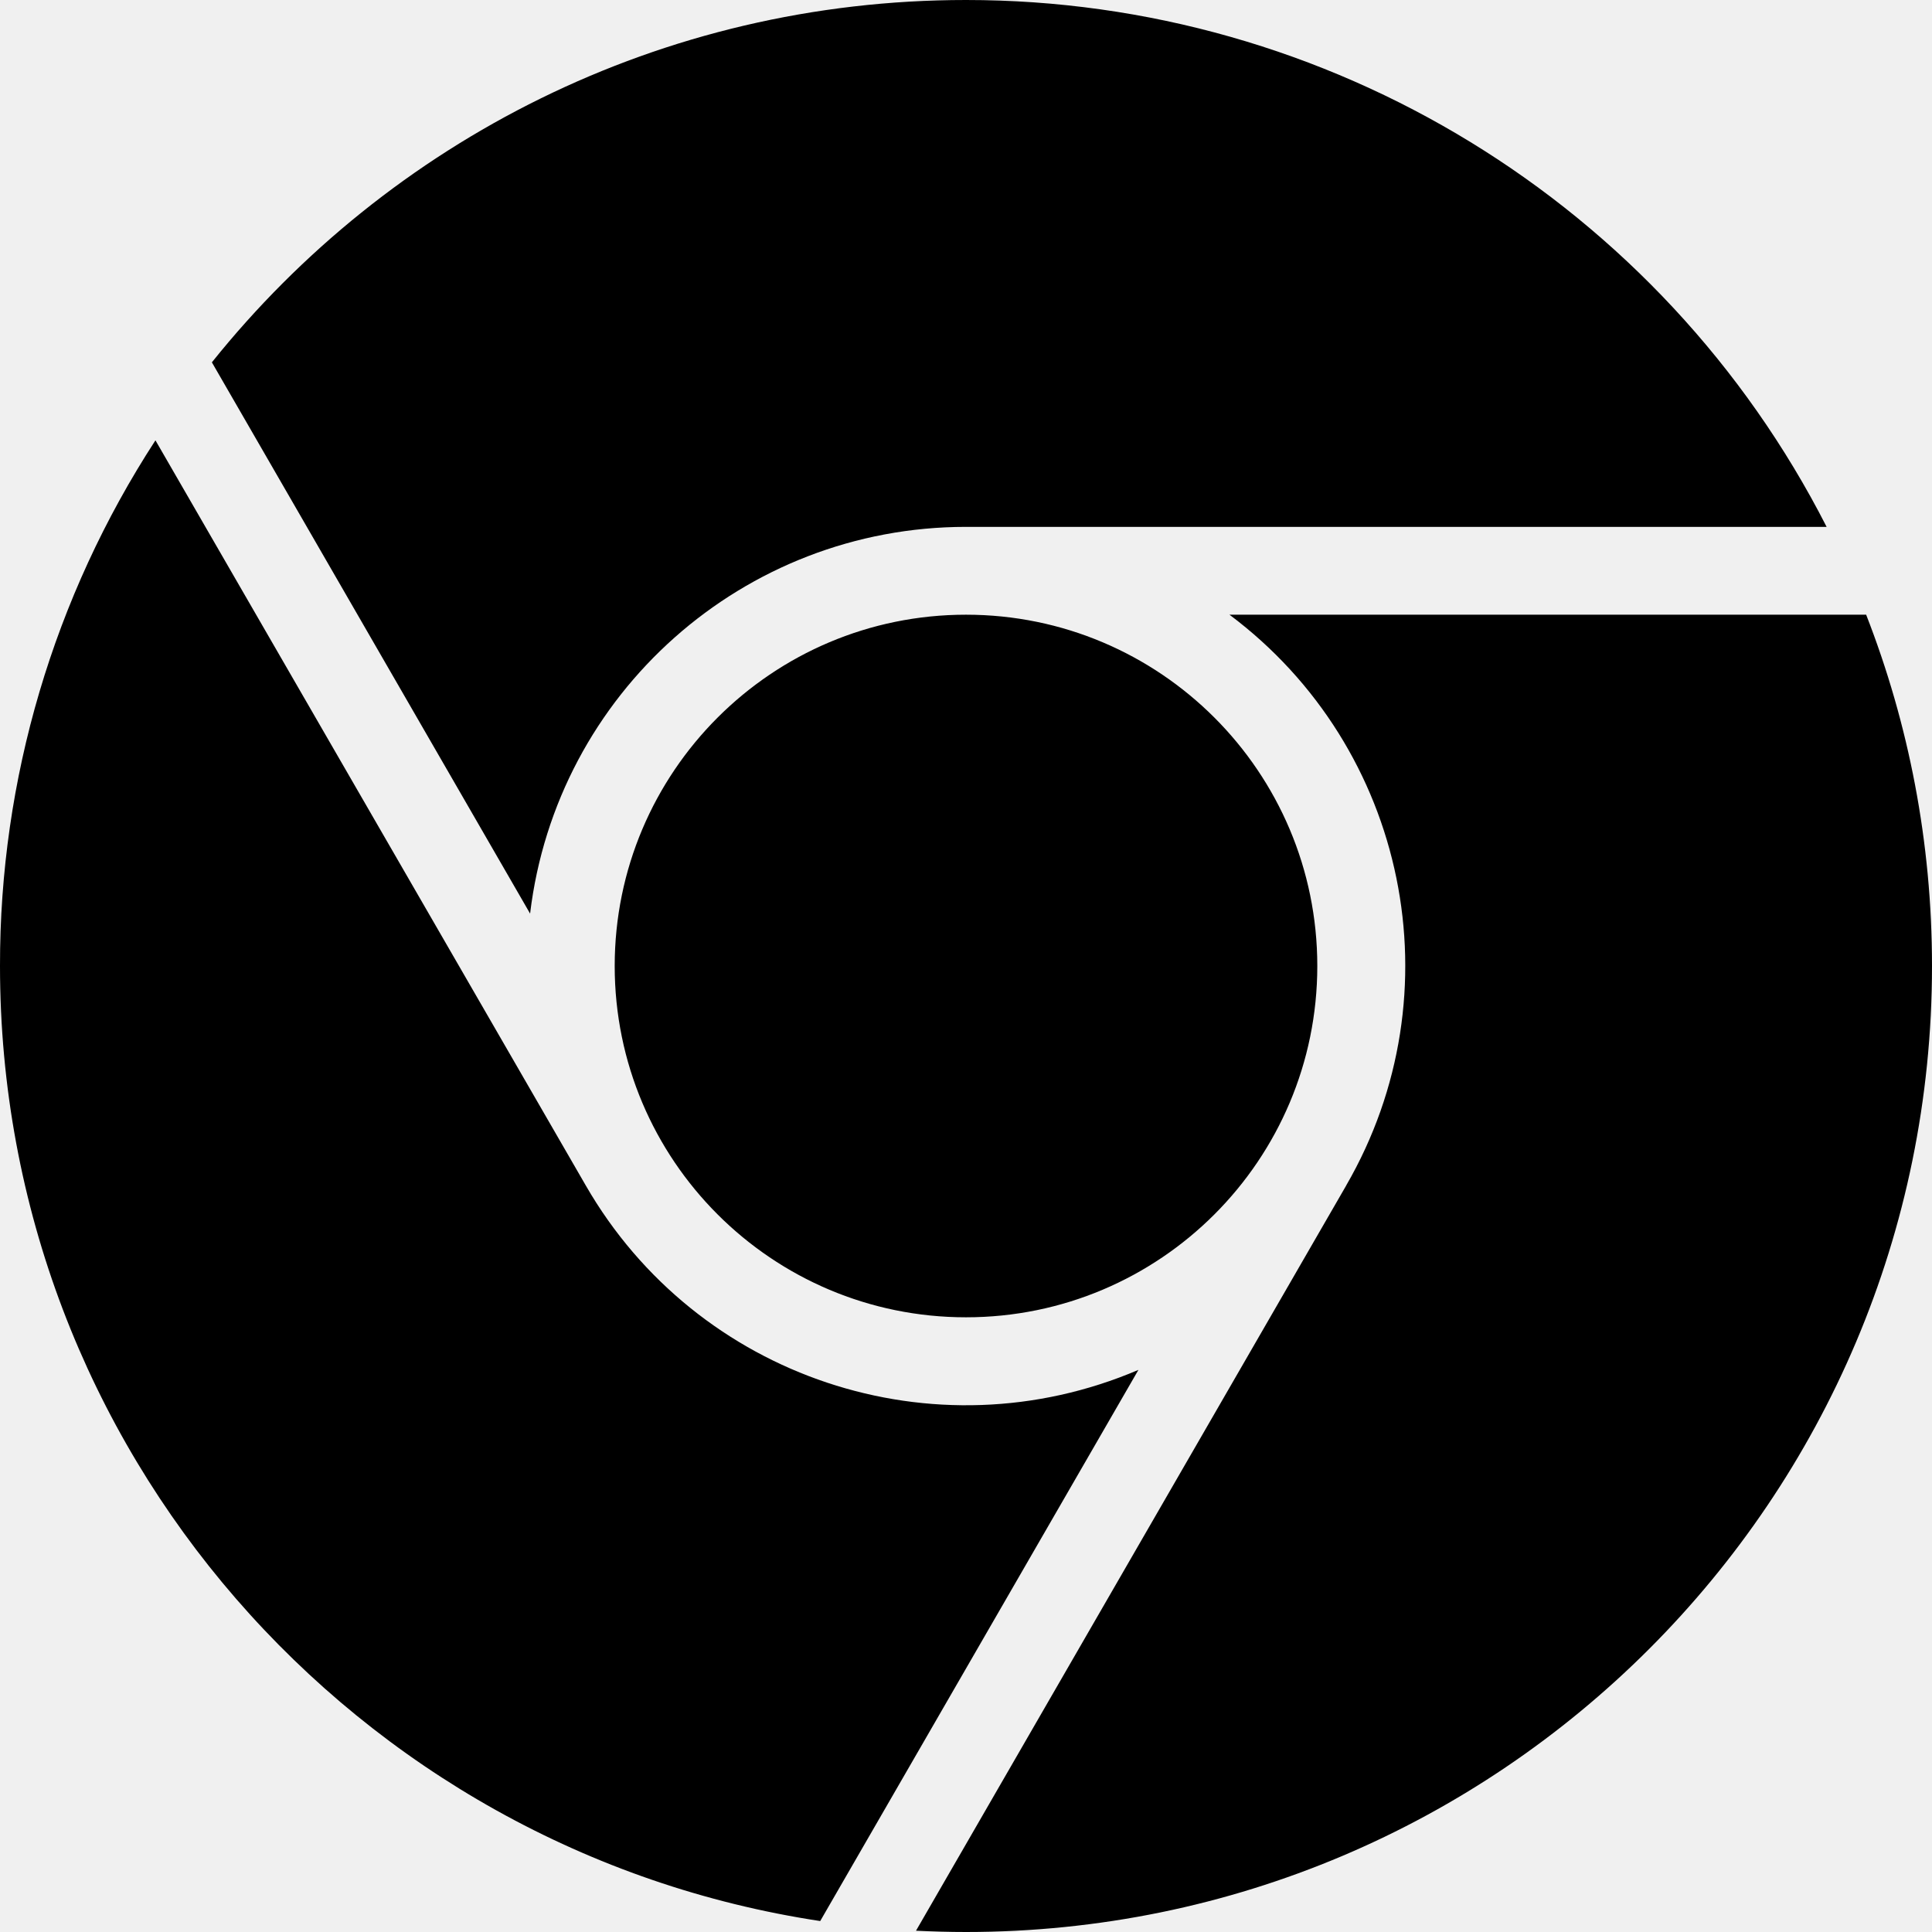
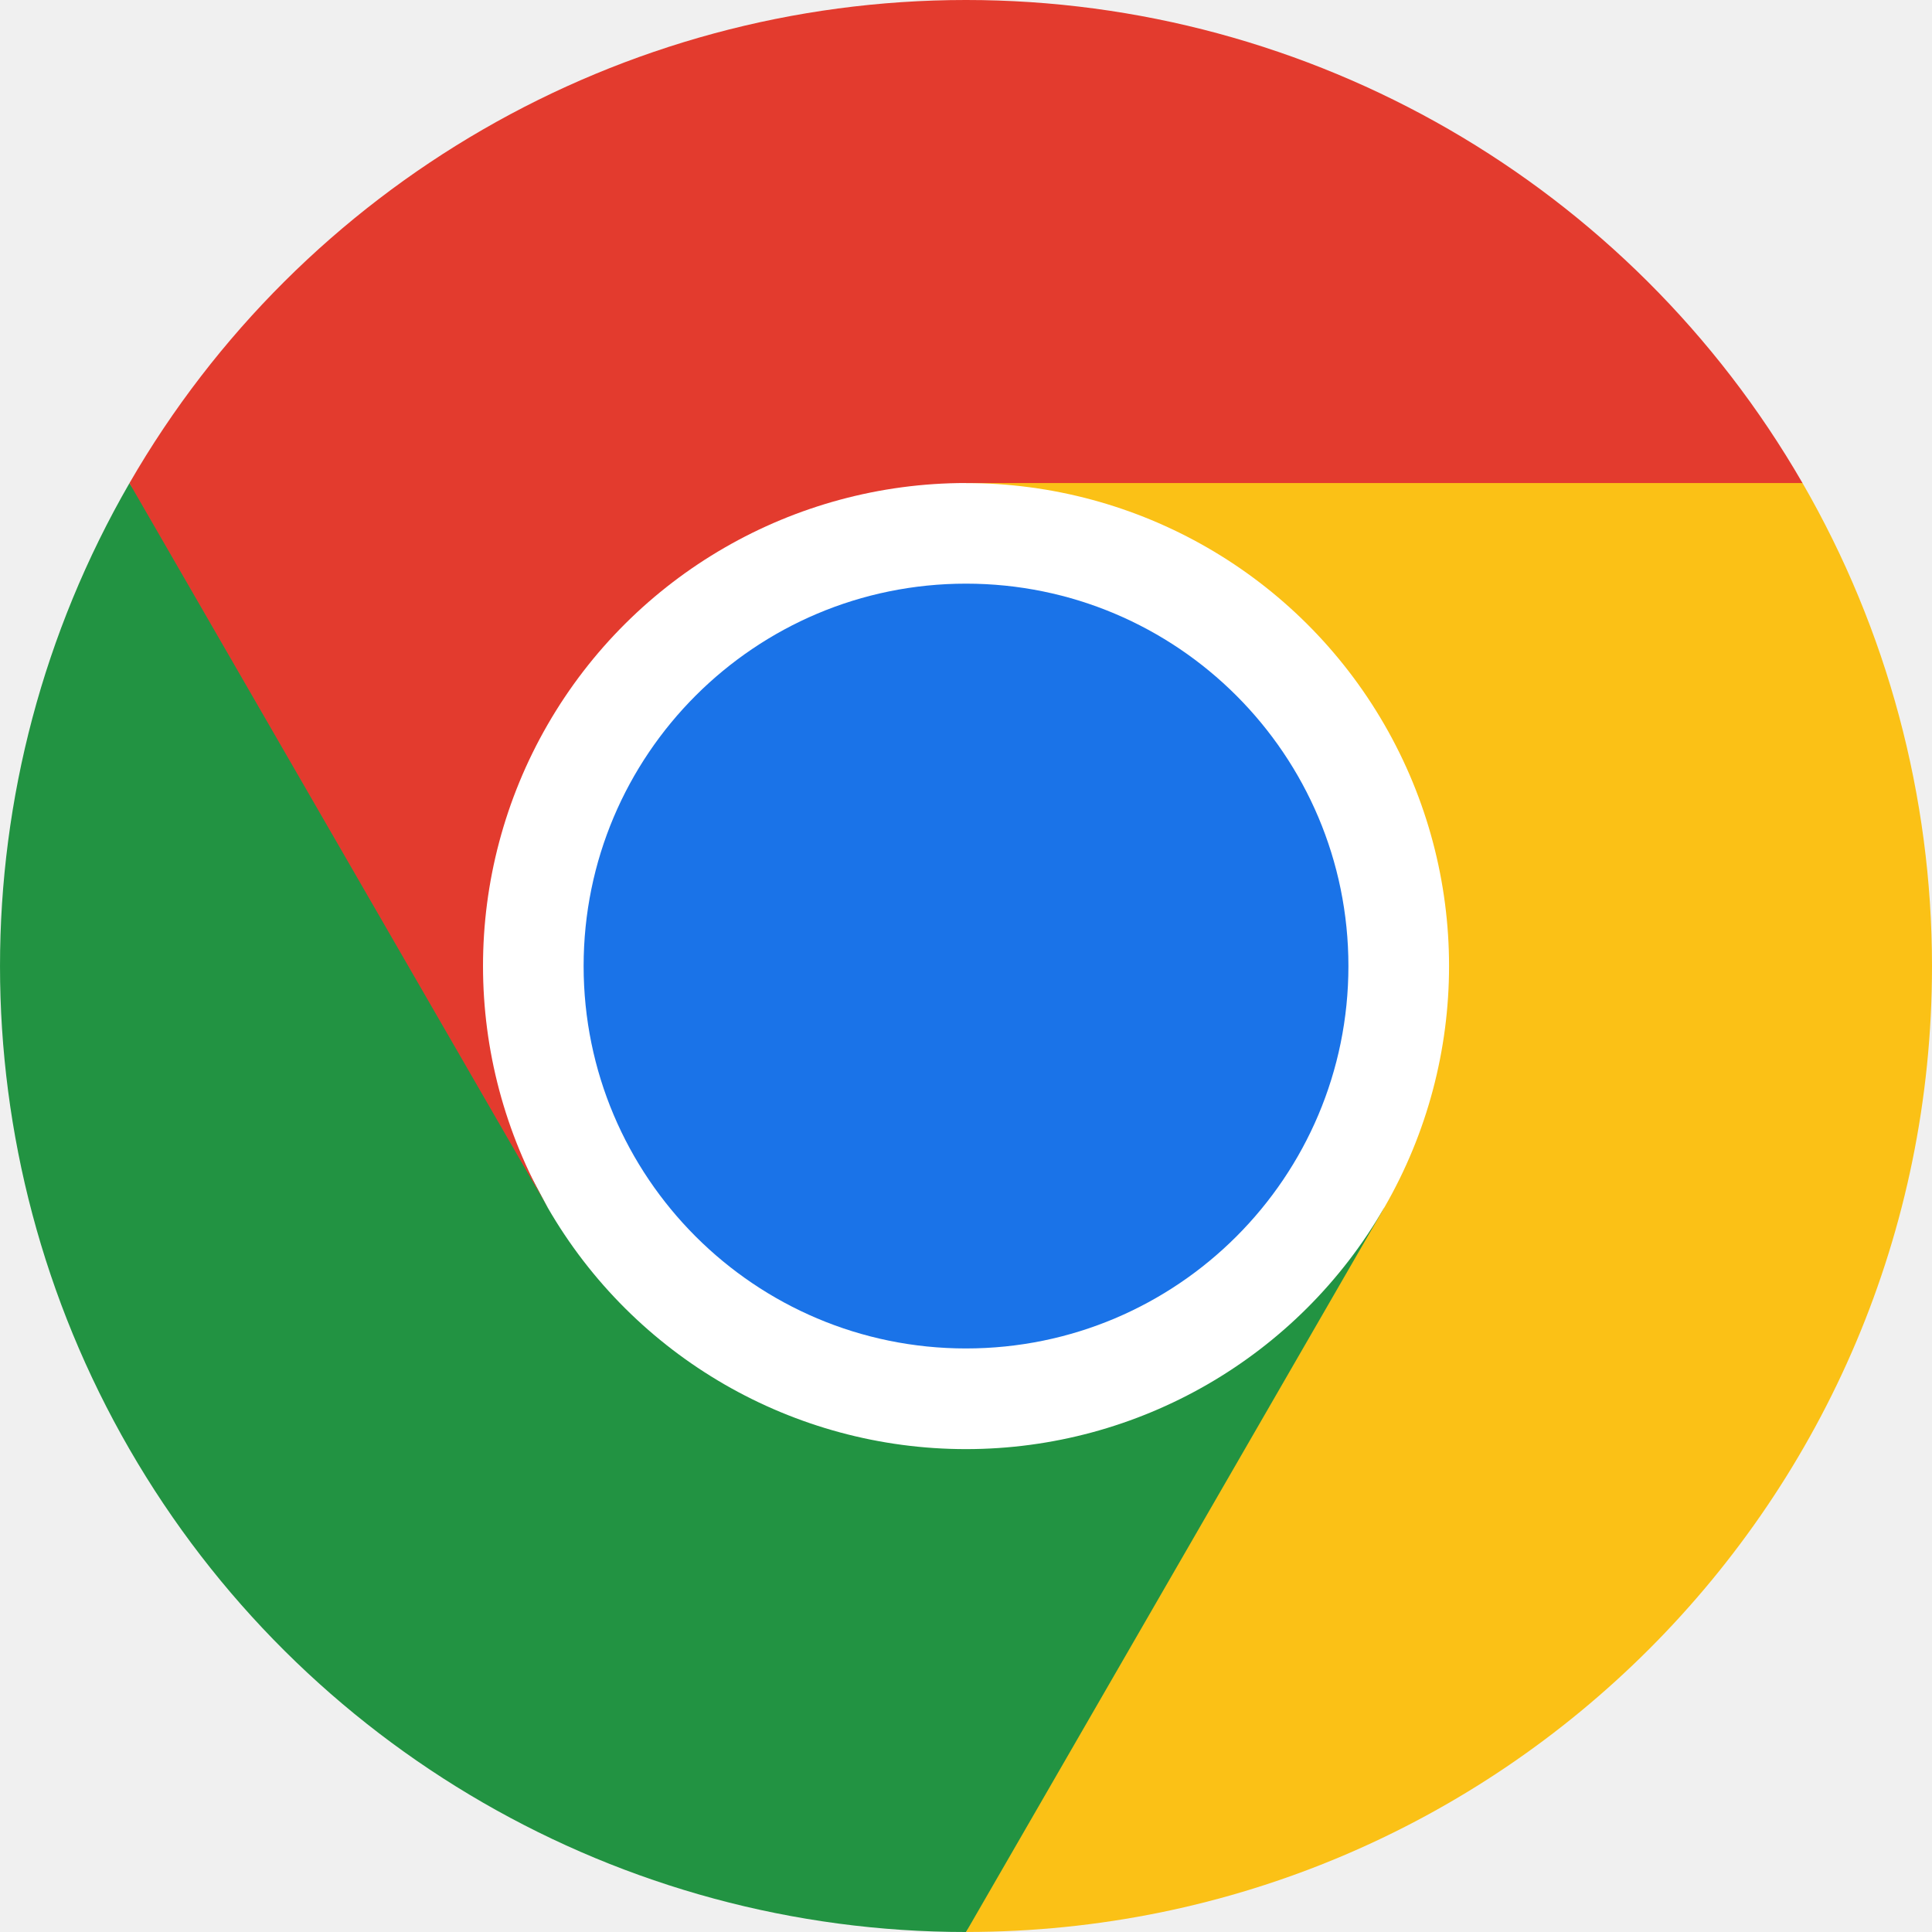
- <svg xmlns="http://www.w3.org/2000/svg" role="img" viewBox="0 0 24 24">
-   <path d="M12 0C8.21 0 4.831 1.757 2.632 4.501l3.953 6.848A5.454 5.454 0 0 1 12 6.545h10.691A12 12 0 0 0 12 0zM1.931 5.47A11.943 11.943 0 0 0 0 12c0 6.012 4.42 10.991 10.189 11.864l3.953-6.847a5.45 5.45 0 0 1-6.865-2.29zm13.342 2.166a5.446 5.446 0 0 1 1.45 7.09l.002.001h-.002l-5.344 9.257c.206.01.413.016.621.016 6.627 0 12-5.373 12-12 0-1.54-.29-3.011-.818-4.364zM12 16.364a4.364 4.364 0 1 1 0-8.728 4.364 4.364 0 0 1 0 8.728Z" />
+ <svg xmlns="http://www.w3.org/2000/svg" width="1em" height="1em" viewBox="0 0 256 256">
+   <path fill="#fff" d="M128.003 199.216c39.335 0 71.221-31.888 71.221-71.223S167.338 56.77 128.003 56.77S56.78 88.658 56.78 127.993s31.887 71.223 71.222 71.223" />
+   <path fill="#229342" d="M35.89 92.997Q27.92 79.192 17.154 64.02a127.98 127.98 0 0 0 110.857 191.981q17.671-24.785 23.996-35.74q12.148-21.042 31.423-60.251v-.015a63.993 63.993 0 0 1-110.857.017Q46.395 111.19 35.89 92.998" />
+   <path fill="#fbc116" d="M128.008 255.996A127.97 127.97 0 0 0 256 127.997A128 128 0 0 0 238.837 64q-36.372-3.585-53.686-3.585q-19.632 0-57.152 3.585l-.014.01a63.99 63.99 0 0 1 55.444 31.987a63.99 63.99 0 0 1-.001 64.01z" />
+   <path fill="#1a73e8" d="M128.003 178.677c27.984 0 50.669-22.685 50.669-50.67s-22.685-50.67-50.67-50.67c-27.983 0-50.669 22.686-50.669 50.67s22.686 50.67 50.67 50.67" />
+   <path fill="#e33b2e" d="M128.003 64.004H238.84a127.973 127.973 0 0 0-221.685.015l55.419 95.99l.015.008a63.993 63.993 0 0 1 55.415-96.014z" />
</svg>
